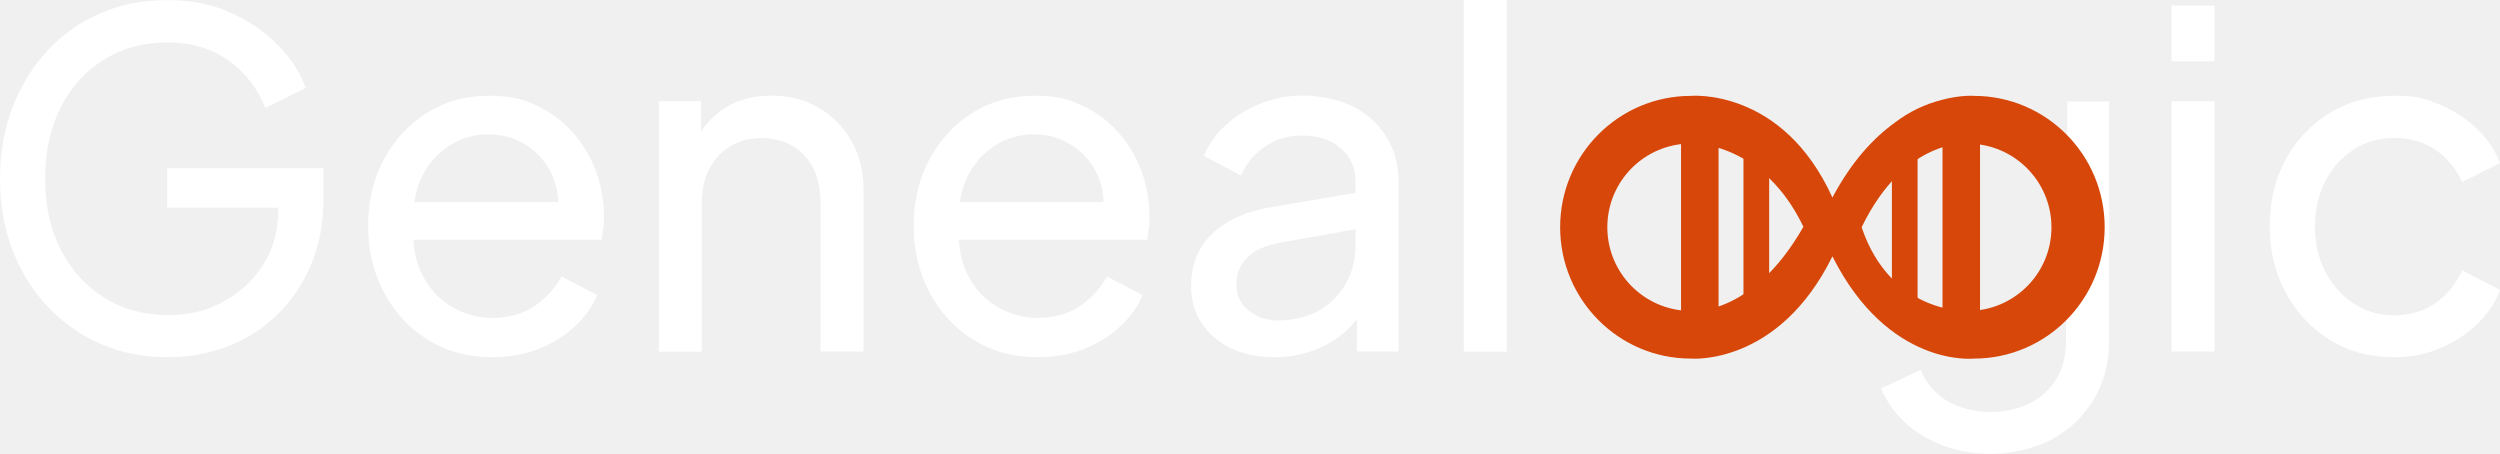
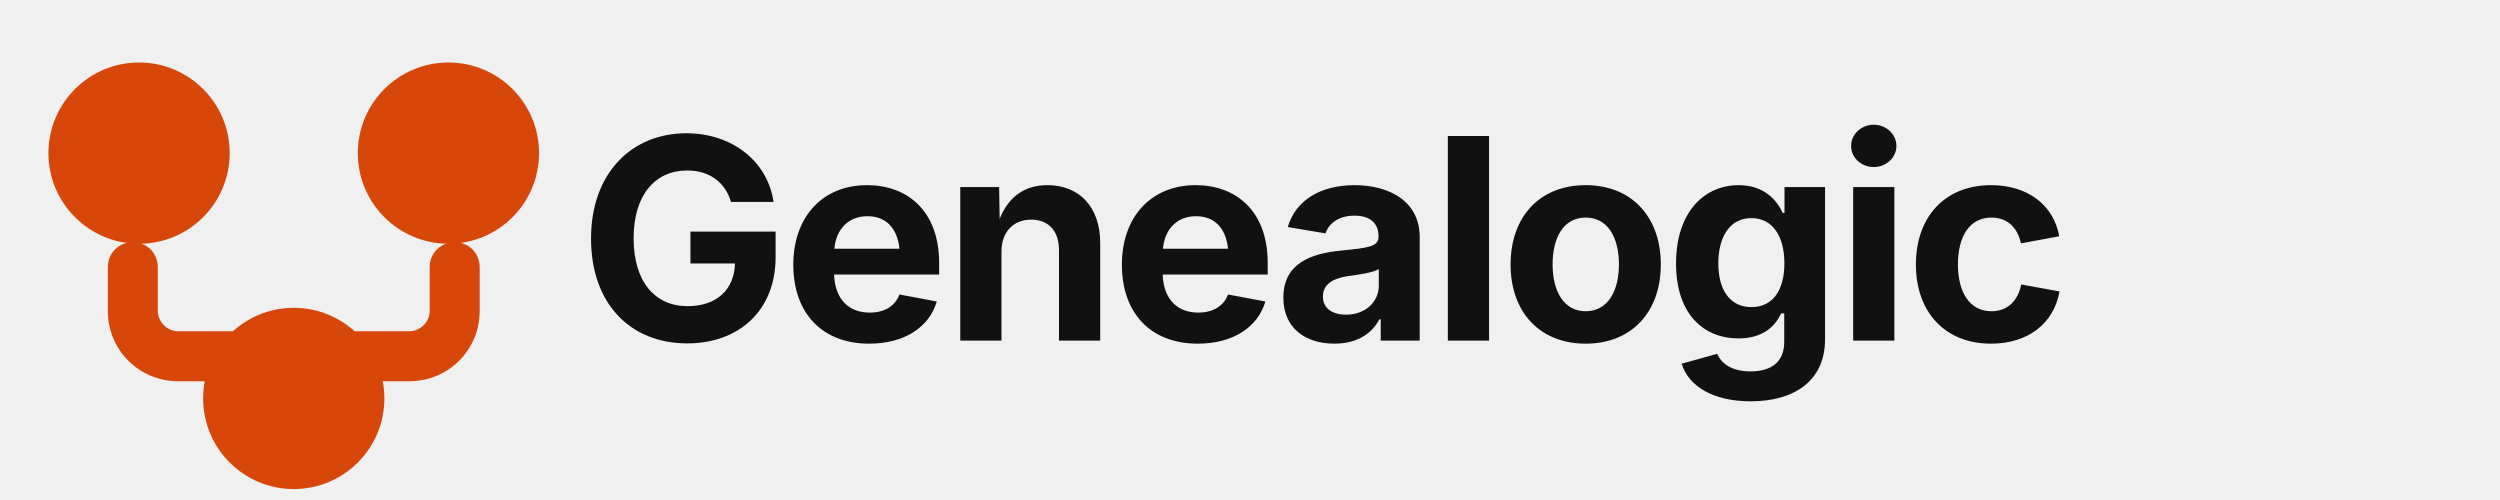
- <svg xmlns="http://www.w3.org/2000/svg" id="Capa_1" data-name="Capa 1" viewBox="0 0 2198.2 399.1">
-   <defs>
-     <style>
-       .cls-1 {
-         fill: #d74709;
-       }
-     </style>
-   </defs>
-   <path fill="white" d="M147.4,314.1c-21.2,0-40.7-3.9-58.7-11.6-17.9-7.8-33.5-18.7-46.8-32.9-13.3-14.2-23.6-30.8-30.9-49.8C3.6,200.7,0,179.9,0,157.3s3.7-43.8,11-62.9c7.4-19.1,17.6-35.7,30.7-49.8,13.2-14.2,28.6-25.2,46.5-32.9C106,3.9,125.6.1,147.1.1s39.2,3.7,55.6,11c16.5,7.4,30.4,16.9,41.8,28.6s19.5,24.2,24.3,37.6l-35.4,17.6c-7-17.4-17.9-31.4-32.7-41.9-14.9-10.5-32.7-15.7-53.6-15.7s-39.4,5-55.6,15.1c-16.3,10-29,24-38.1,42s-13.7,38.9-13.7,62.9,4.6,44.5,13.9,62.5c9.2,18,22,32,38.2,42.1s34.7,15.1,55.6,15.1,34.3-3.9,49-11.8,26.4-18.8,35.2-32.7c8.7-13.9,13.1-29.9,13.1-48.2v-18.9l18.1,17.2h-115.8v-34.7h137.4v27c0,21.2-3.6,40.4-10.8,57.6-7.2,17.2-17.1,31.9-29.7,44.1-12.6,12.3-27.2,21.6-43.8,28-16.7,6.3-34.2,9.5-52.7,9.5h0Z" />
-   <path fill="white" d="M432.6,314.1c-20.9,0-39.6-5-56-15.1-16.5-10.1-29.4-23.9-38.8-41.5s-14.1-37.2-14.1-59,4.7-41.7,14.1-58.8c9.4-17.2,22-30.7,37.8-40.6s33.7-14.9,53.8-14.9,30.3,2.9,42.8,8.8,23,13.8,31.7,23.7c8.7,9.9,15.4,21.2,20.1,33.9,4.7,12.7,7,25.8,7,39.4s-.2,6.7-.6,10.2c-.4,3.5-.9,7.1-1.4,10.6h-177.5v-33.1h155.9l-18.1,14.7c2.7-14.2,1.5-26.8-3.6-38s-12.6-20-22.5-26.5-21.2-9.8-33.7-9.8-24.1,3.3-34.5,10-18.5,16-24.3,28-8.1,26.3-7,42.9c-1.1,16.1,1.4,30.2,7.4,42.3,6,12.1,14.6,21.5,25.7,28.2,11.1,6.7,23.2,10,36.4,10s26.6-3.4,36.6-10.2c9.9-6.8,17.9-15.5,24.1-26.1l31.3,16.3c-4.3,10.1-10.9,19.3-19.9,27.6-9,8.3-19.6,14.9-31.9,19.8-12.5,4.7-26,7.2-40.8,7.2h0Z" />
-   <path fill="white" d="M579.3,309.2V89h37v42.9l-6-3.7c5.4-13.9,14-24.7,25.9-32.5s25.9-11.6,42-11.6,29.4,3.5,41.6,10.6c12.2,7.1,21.8,16.9,28.9,29.4,7.1,12.5,10.6,26.7,10.6,42.5v142.5h-37.8v-130.2c0-12.3-2.1-22.6-6.4-31-4.3-8.4-10.4-15-18.3-19.6-7.9-4.6-16.9-6.9-27.1-6.9s-19.2,2.3-27.1,6.9c-7.9,4.6-14.1,11.2-18.7,19.8-4.6,8.6-6.8,18.9-6.8,30.8v130.3h-37.8Z" />
-   <path fill="white" d="M912.3,314.1c-20.9,0-39.6-5-56-15.1-16.5-10.1-29.4-23.9-38.8-41.5-9.4-17.6-14.1-37.2-14.1-59s4.7-41.7,14.1-58.8c9.4-17.2,22-30.7,37.8-40.6s33.7-14.9,53.8-14.9,30.3,2.9,42.8,8.8,23,13.8,31.7,23.7,15.4,21.2,20.1,33.9c4.7,12.7,7,25.8,7,39.4s-.2,6.7-.6,10.2c-.4,3.5-.9,7.1-1.4,10.6h-177.6v-33.1h155.9l-18.1,14.7c2.7-14.2,1.5-26.8-3.6-38s-12.6-20-22.5-26.5-21.2-9.8-33.7-9.8-24.1,3.3-34.5,10-18.5,16-24.3,28-8.1,26.3-7,42.9c-1.1,16.1,1.4,30.2,7.4,42.3,6,12.1,14.6,21.5,25.7,28.2,11.1,6.7,23.2,10,36.4,10s26.6-3.4,36.6-10.2c9.9-6.8,17.9-15.5,24.1-26.1l31.3,16.3c-4.3,10.1-10.9,19.3-19.9,27.6-9,8.3-19.6,14.9-31.9,19.8-12.5,4.7-26,7.2-40.7,7.2h0Z" />
-   <path fill="white" d="M1120,314.1c-14.2,0-26.8-2.7-37.8-8s-19.6-12.7-25.7-22.1c-6.2-9.4-9.2-20.2-9.2-32.5s2.5-22.3,7.6-31.7,12.9-17.4,23.5-23.9,23.9-11.2,40-13.9l79.9-13.5v31.9l-71.5,12.7c-13.9,2.5-24,6.9-30.3,13.3-6.3,6.4-9.4,14.4-9.4,23.9s3.5,16.5,10.6,22.5,16,9,26.7,9,25.5-2.9,35.6-8.8c10-5.9,17.9-13.8,23.5-23.9s8.4-21.1,8.4-33.1v-56.4c0-12-4.3-21.7-12.9-29.2s-20-11.2-34.1-11.2-23.2,3.3-32.7,9.8-16.5,15-21.1,25.3l-32.5-17.2c4-10.1,10.4-19.1,19.3-27.2,8.8-8,19.1-14.4,30.9-19s24.1-6.9,37-6.9,31.2,3.2,43.8,9.6c12.6,6.4,22.4,15.3,29.5,26.8,7.1,11.4,10.6,24.5,10.6,39.2v149.5h-36.6v-41.7l6.8,2.9c-4.6,8.4-10.8,16-18.7,22.7-7.9,6.7-17,11.8-27.3,15.5s-21.6,5.6-33.9,5.6h0Z" />
-   <path fill="white" d="M1287.1,309.2V0h37.8v309.2h-37.8Z" />
-   <path fill="white" d="M1909.4,53.9V4.9h37.8v49h-37.8ZM1909.4,309.2V89h37.8v220.1h-37.8v.1Z" />
-   <path fill="white" d="M2105.4,314.1c-21.4,0-40.3-5-56.6-15.1s-29.3-23.8-38.8-41.3c-9.5-17.4-14.3-37-14.3-58.8s4.7-41.7,14.1-58.8c9.4-17.2,22.3-30.8,38.8-40.8,16.5-10.1,35.4-15.1,56.8-15.1s27.4,2.6,39.8,7.8c12.3,5.2,23.2,12.2,32.5,21,9.4,8.9,16.2,19,20.5,30.4l-33.3,16.7c-5.1-11.7-12.9-21.1-23.3-28.2-10.4-7.1-22.5-10.6-36.2-10.6s-25,3.3-35.6,10-18.9,15.9-25.1,27.8c-6.2,11.8-9.2,25.3-9.2,40.2s3.1,28,9.2,39.8c6.2,11.8,14.5,21.2,25.1,28s22.4,10.2,35.6,10.2,25.6-3.6,36-10.8c10.3-7.2,18.1-16.8,23.5-28.8l33.3,17.2c-4.3,11.4-11.1,21.6-20.5,30.4-9.4,8.9-20.2,15.9-32.5,21-12.3,5.2-25.6,7.8-39.8,7.8h0Z" />
-   <path fill="white" d="M1817.7,89.3v31.1c-1.7-2.2-3.5-4.4-5.3-6.4.4,2.1.6,4.1.7,6.1.6,10.5-6.7,14.1-13.8,20.1-1.1.9-2.2,1.6-3.3,2.1,4.3,4.5,8.1,9.6,11.3,15.3,6.2,11,9.2,23.2,9.2,36.6s-3.1,25.9-9.2,37c-2.2,4-4.8,7.7-7.5,11.1.7,1.1,1.3,2.2,1.7,3.3,1.7,4.4,2,9.7,1.7,15.1,3,2.5,5,5.5,6.3,8.7,1.4,1.1,2.6,2.5,3.5,4.1,1.2-1.5,2.5-3.1,3.6-4.8v31.2c0,13.3-3,24.7-9,34.1s-14.1,16.5-24.1,21.2c-10,4.8-21.2,7.1-33.5,7.1s-29-3.6-39.6-10.8c-10.6-7.2-17.7-16-21.5-26.3l-34.9,16.3c4.8,11.4,11.8,21.4,21.1,30,9.2,8.6,20.4,15.3,33.3,20.2,13,4.9,27.1,7.4,42.4,7.4s38-4.3,53.6-12.9c15.7-8.6,27.9-20.4,36.8-35.3,8.8-15,13.3-32,13.3-51.1V89.3h-36.8,0Z" />
-   <path class="cls-1" d="M1735.6,84.3s-11.3-1-28.1,3.5c-15.1,3.8-29.1,10.6-41.1,19.8-18.5,13.2-38.1,33.9-55.2,66.1-43.9-96.8-124.4-89.4-124.4-89.4-63.5,0-115,51.7-115,115.5s51.5,115.5,115,115.5c0,0,76.9,6.7,124.4-89.9,49.4,98.2,124.4,89.9,124.4,89.9,63.5,0,115-51.7,115-115.5s-51.5-115.5-115-115.5h0ZM1486.9,273.4c-40.6,0-73.6-32.9-73.6-73.6s32.9-73.6,73.6-73.6c0,0,2.4-.1,6.6.3,3.8.3,7.5,1,11.1,1.8,21.2,4.9,56.8,20.6,81.1,71.1-45.3,79.6-98.8,74-98.8,74h0ZM1730.2,273.4s-67.5,3.2-93.3-73.6c38.4-79.1,93.3-73.5,93.3-73.5,40.6,0,73.6,32.9,73.6,73.6s-33,73.5-73.6,73.5Z" />
-   <g id="Capa_2" data-name="Capa 2">
-     <g>
-       <g>
-         <rect class="cls-1" x="1478.1" y="123.5" width="33" height="152.8" />
-         <rect class="cls-1" x="1533" y="128.7" width="22.6" height="132.9" />
-       </g>
-       <g>
-         <rect class="cls-1" x="1708" y="123.4" width="33" height="152.8" />
-         <rect class="cls-1" x="1663.5" y="138.1" width="22.6" height="132.9" />
-       </g>
-     </g>
+ <svg xmlns="http://www.w3.org/2000/svg" viewBox="0 0 1600 320" role="img" aria-label="Genealogic">
+   <g fill="#D74709" transform="translate(28,40)">
+     <circle cx="61" cy="58" r="58" />
+     <circle cx="259" cy="58" r="58" />
+     <circle cx="160" cy="215" r="58" />
+     <path d="       M 41 131       C 41 122 48 115 57 115       C 66 115 73 122 73 131       L 73 159       C 73 166 79 172 86 172       L 234 172       C 241 172 247 166 247 159       L 247 131       C 247 122 254 115 263 115       C 272 115 279 122 279 131       L 279 159       C 279 184 259 204 234 204       L 179 204       L 179 232       C 179 243 170 252 159 252       C 148 252 139 243 139 232       L 139 204       L 86 204       C 61 204 41 184 41 159       Z     " />
  </g>
+   <text x="370" y="218" fill="#111111" font-family="Inter, -apple-system, BlinkMacSystemFont, 'Segoe UI', Roboto, sans-serif" font-size="180" font-weight="700" letter-spacing="-4.5">Genealogic</text>
</svg>
